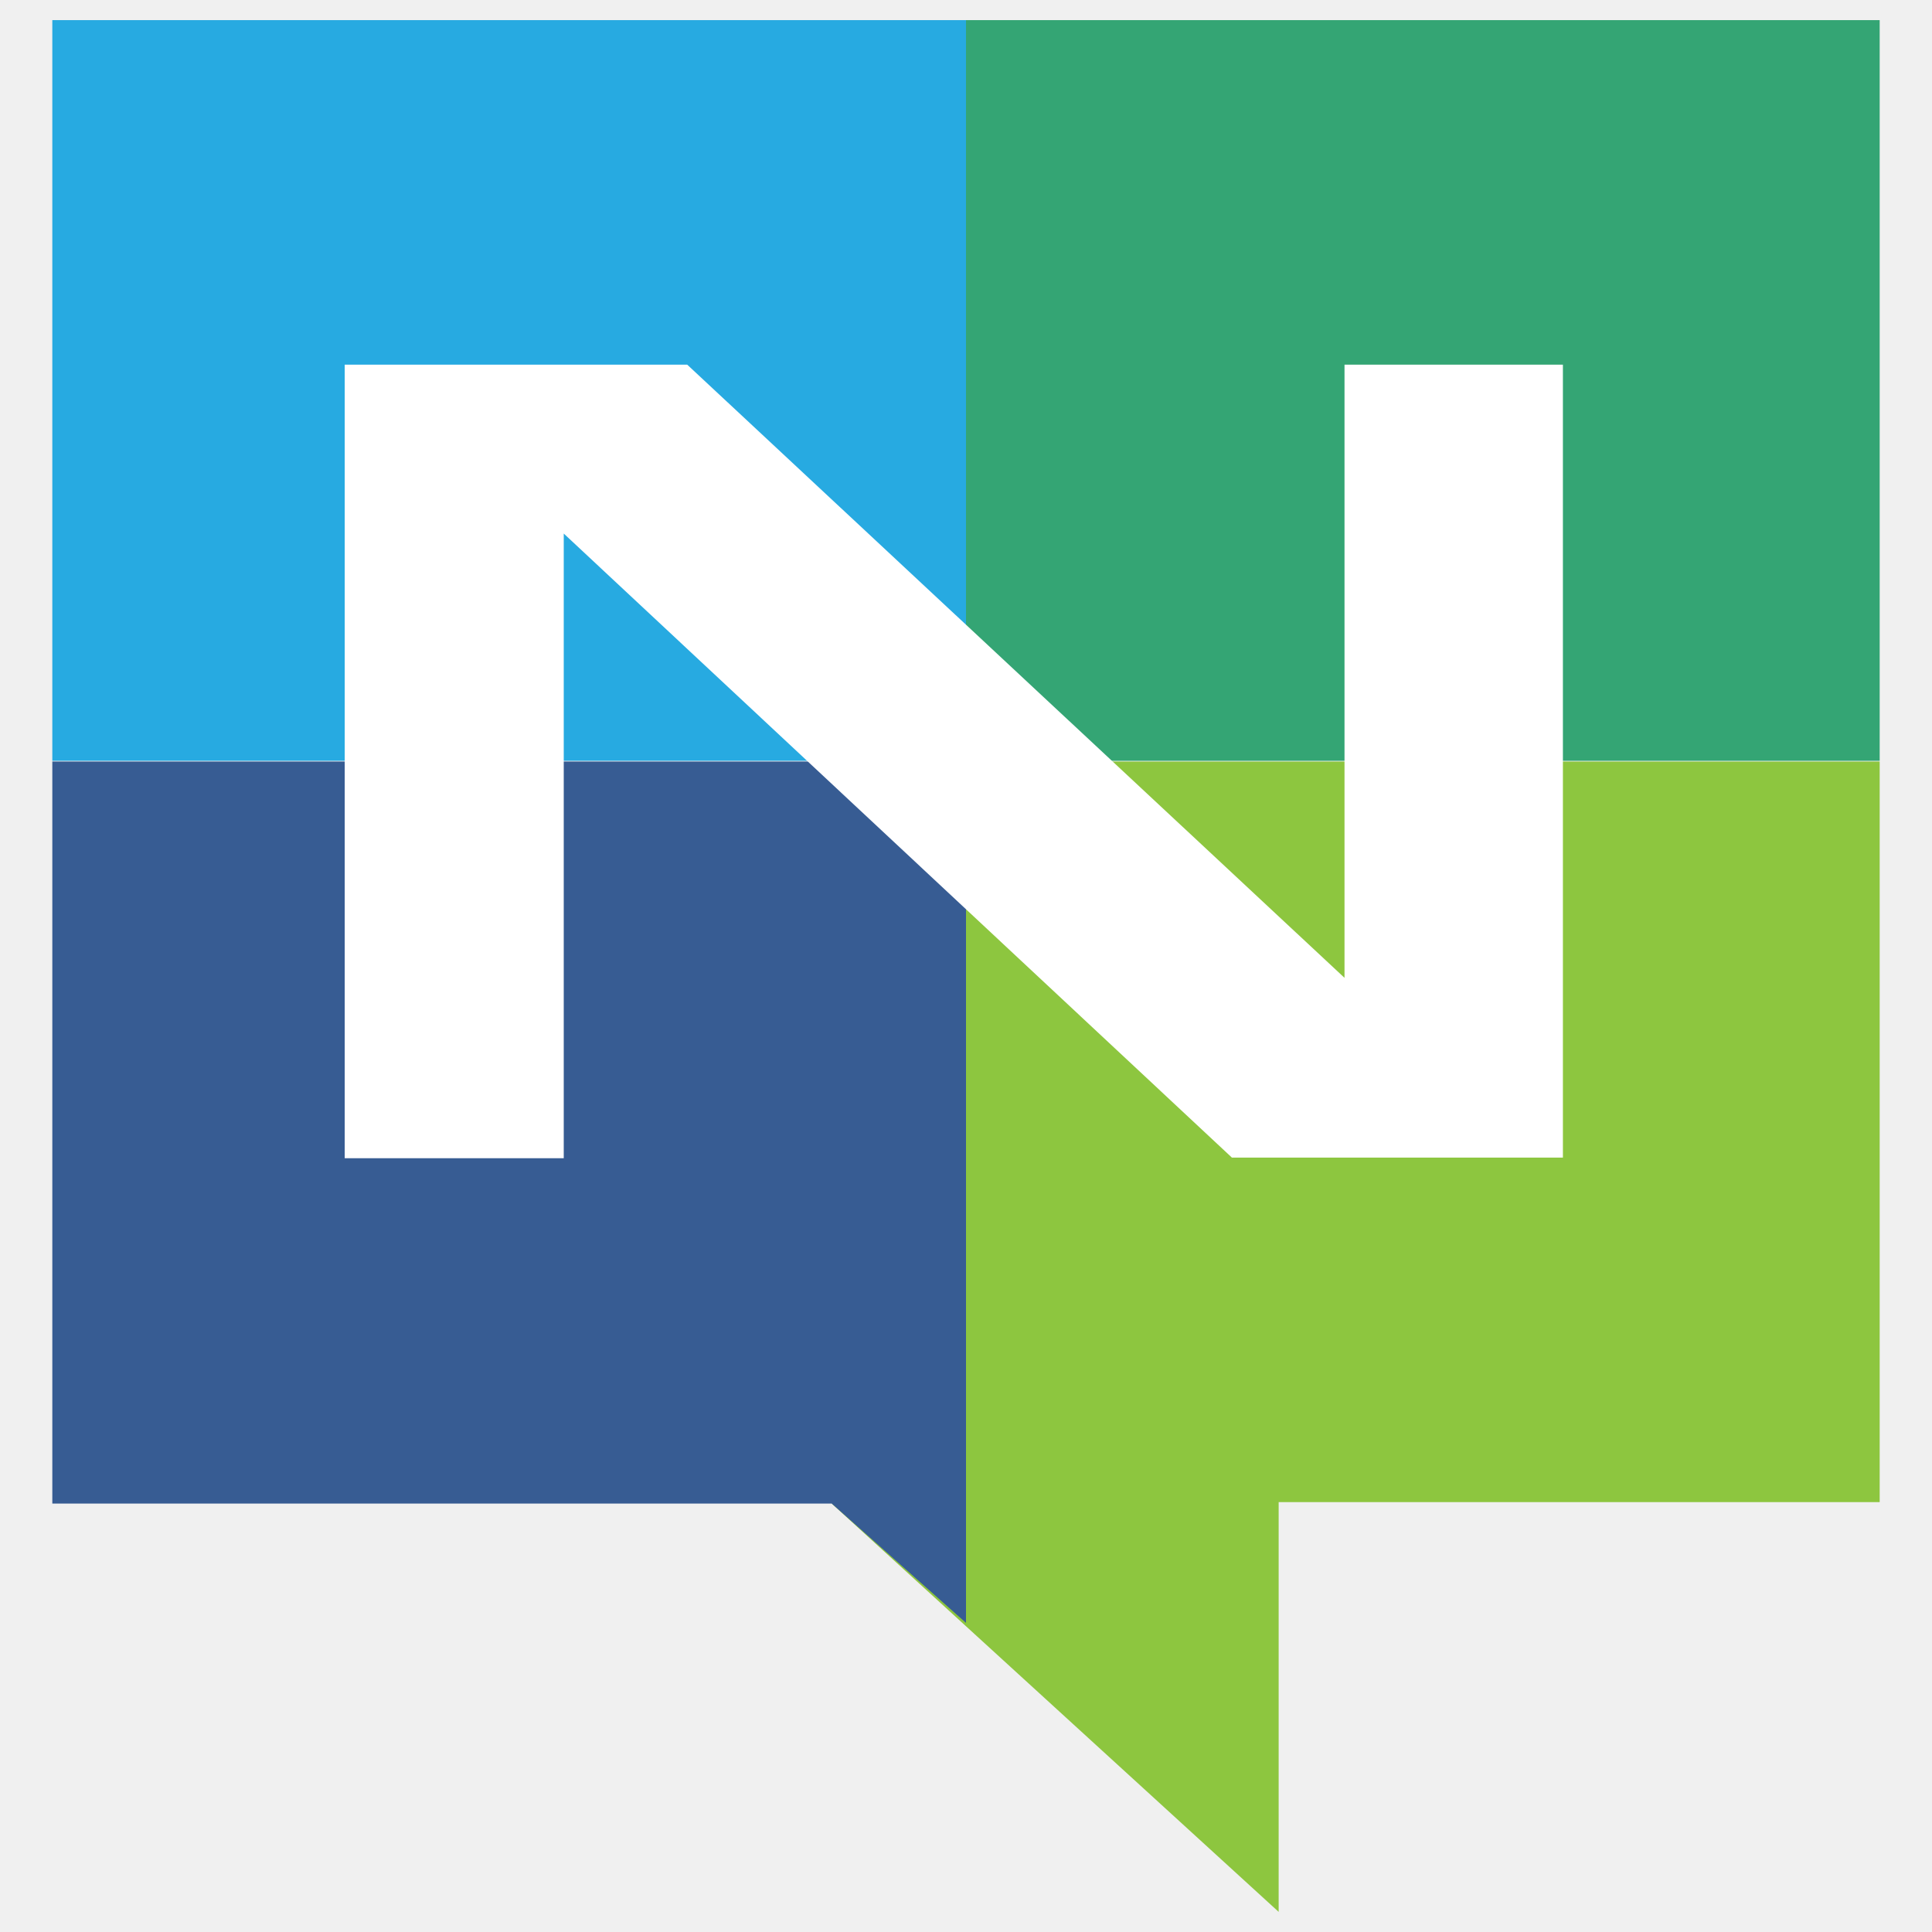
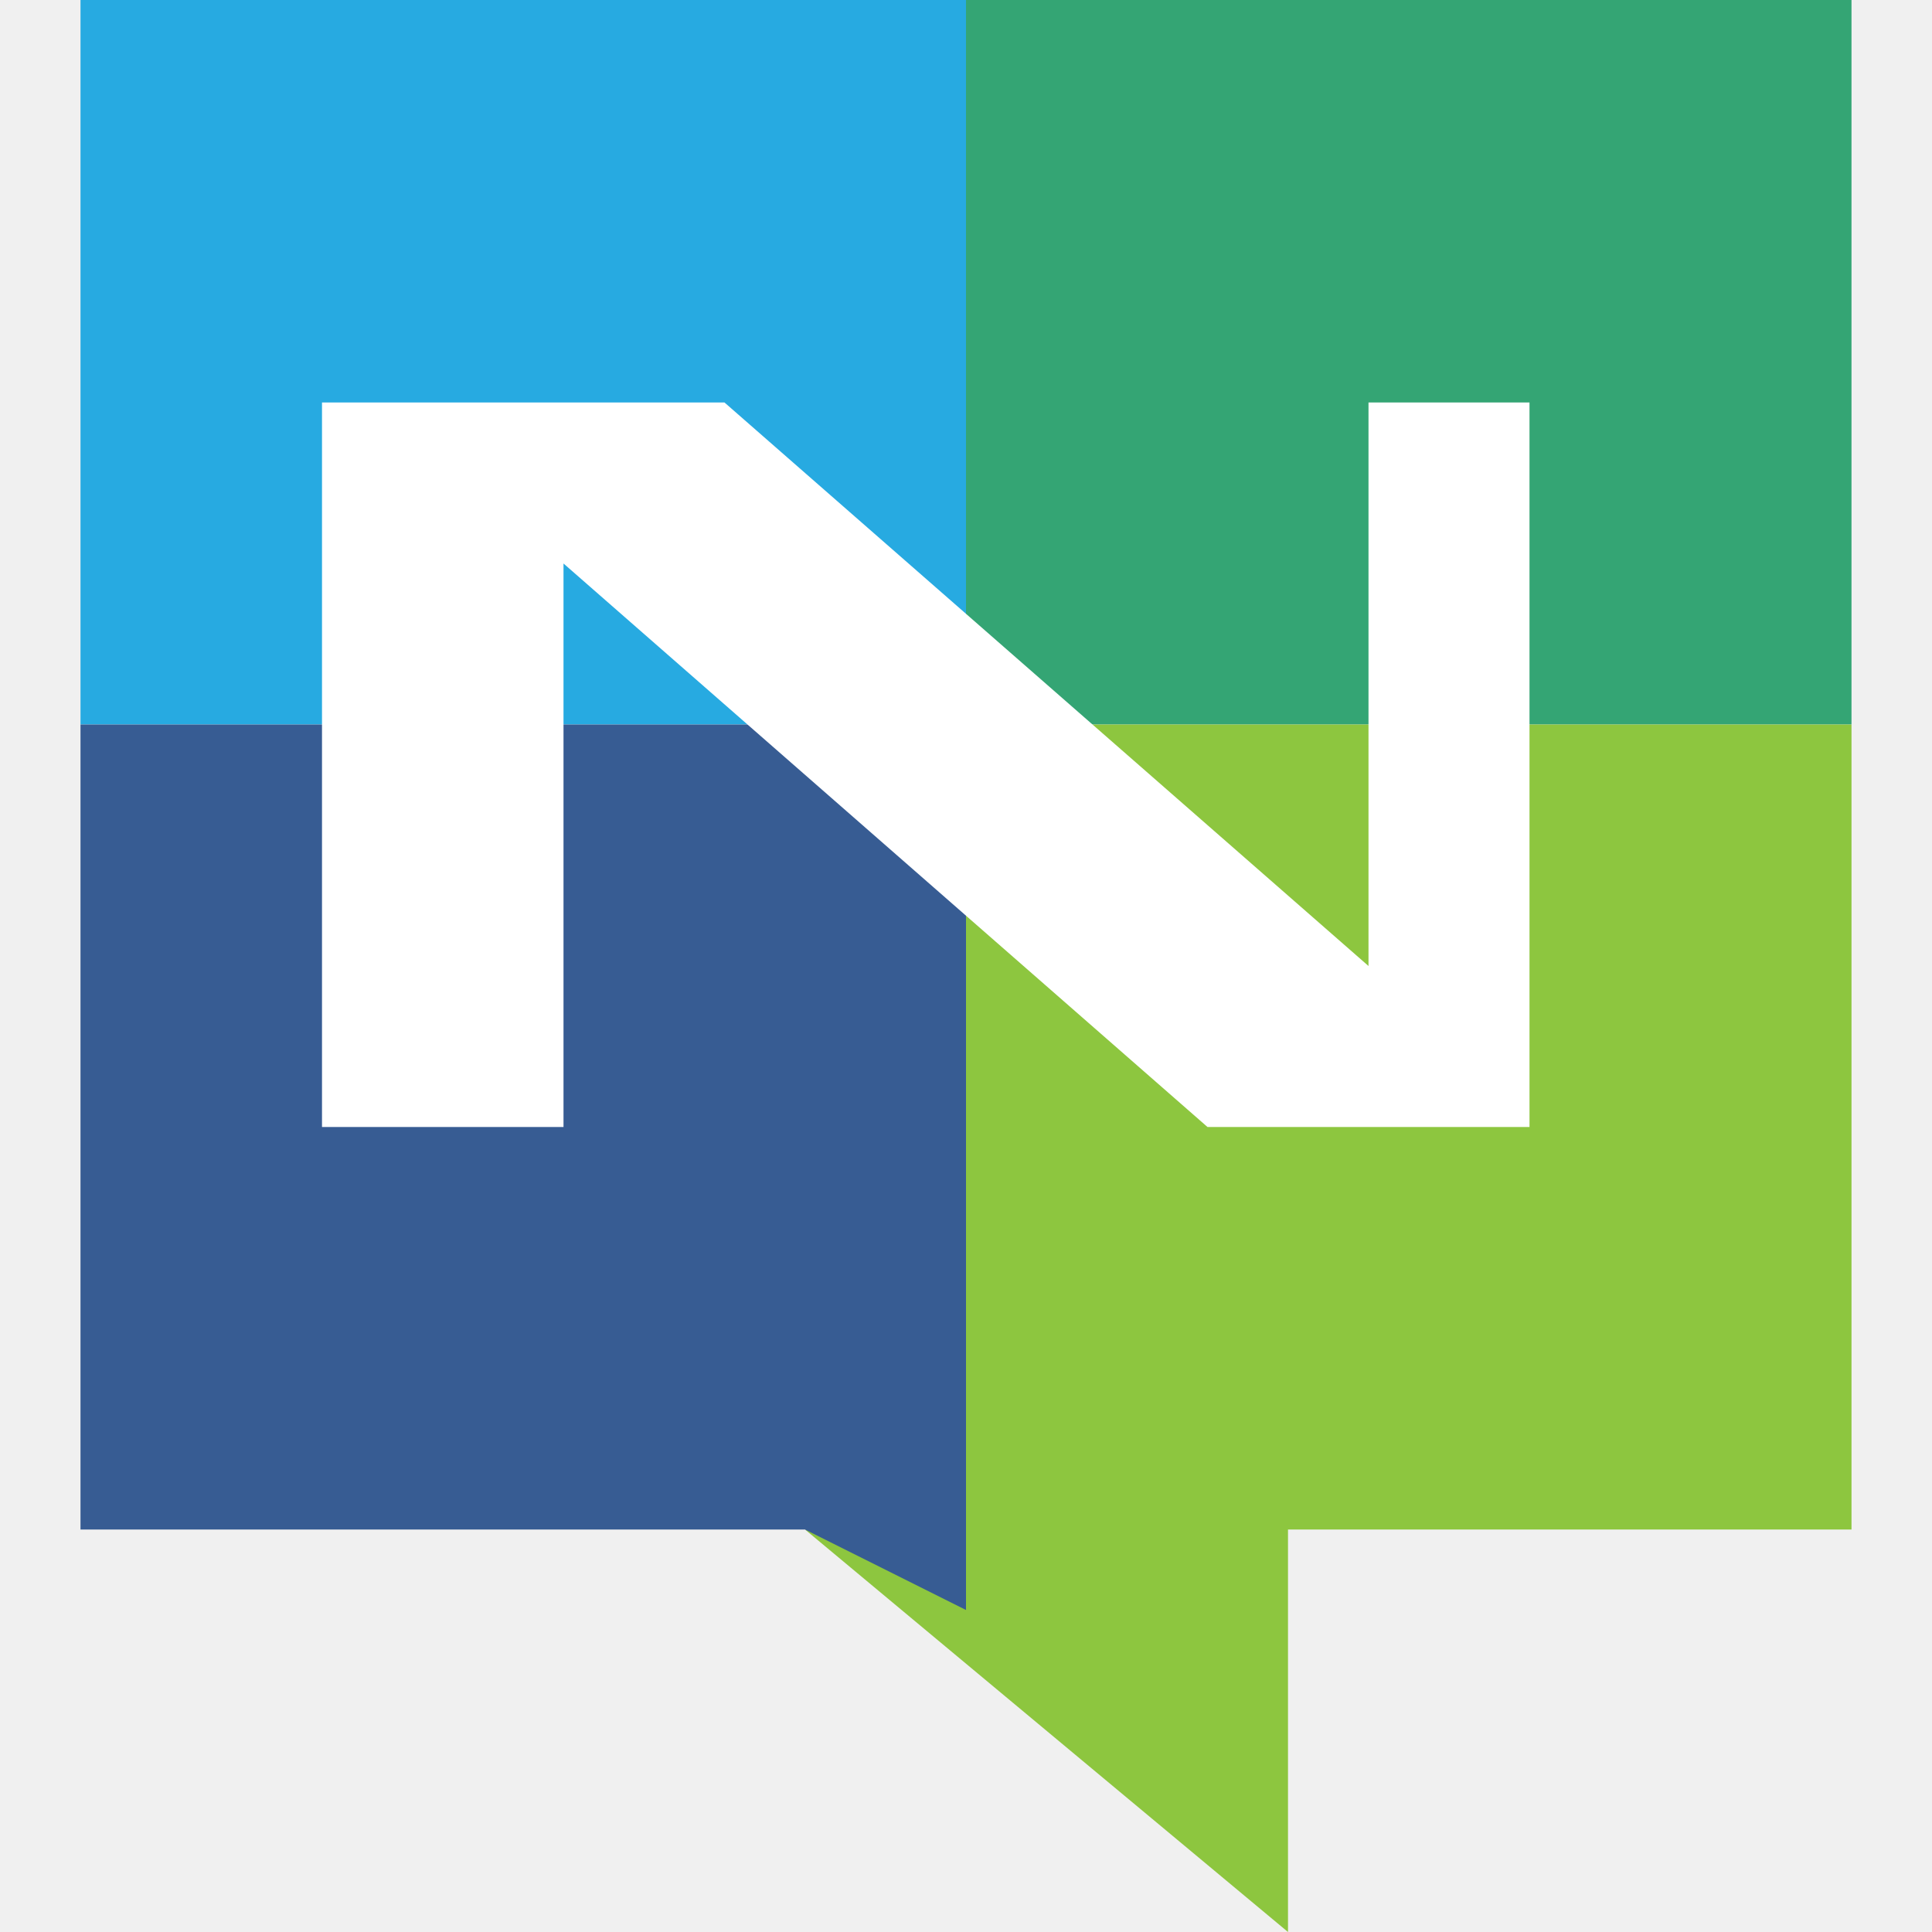
- <svg xmlns="http://www.w3.org/2000/svg" width="24" height="24" fill="none">
-   <path fill="#34a574" d="M12 .25h11.35v9.201H12z" />
-   <path fill="#27aae1" d="M.65.25H12v9.201H.65z" />
-   <path fill="#8dc63f" d="M23.35 9.46v9.2h-7.466v5.09l-5.552-5.072L12 18.61V9.46z" />
-   <path fill="#375c93" d="M12 9.46v10.7l-1.668-1.482H.65V9.46z" />
-   <path fill="#fff" d="M16.702 12.147V4.53h2.713v9.85h-4.112l-8.3-7.752v7.76H4.282V4.53h4.255z" />
+ <svg xmlns="http://www.w3.org/2000/svg" fill="none" viewBox="0 0 24 24">
+   <path fill="#34a574" d="M12 0h11v9H12z" />
+   <path fill="#27aae1" d="M1 0h11v9H1z" />
+   <path fill="#8dc63f" d="M23 9v10h-7v5l-6-5h2V9z" />
+   <path fill="#375c93" d="M12 9v11l-2-1H1V9z" />
+   <path fill="#fff" d="M17 12V5h2v9h-4L7 7v7H4V5h5z" />
</svg>
